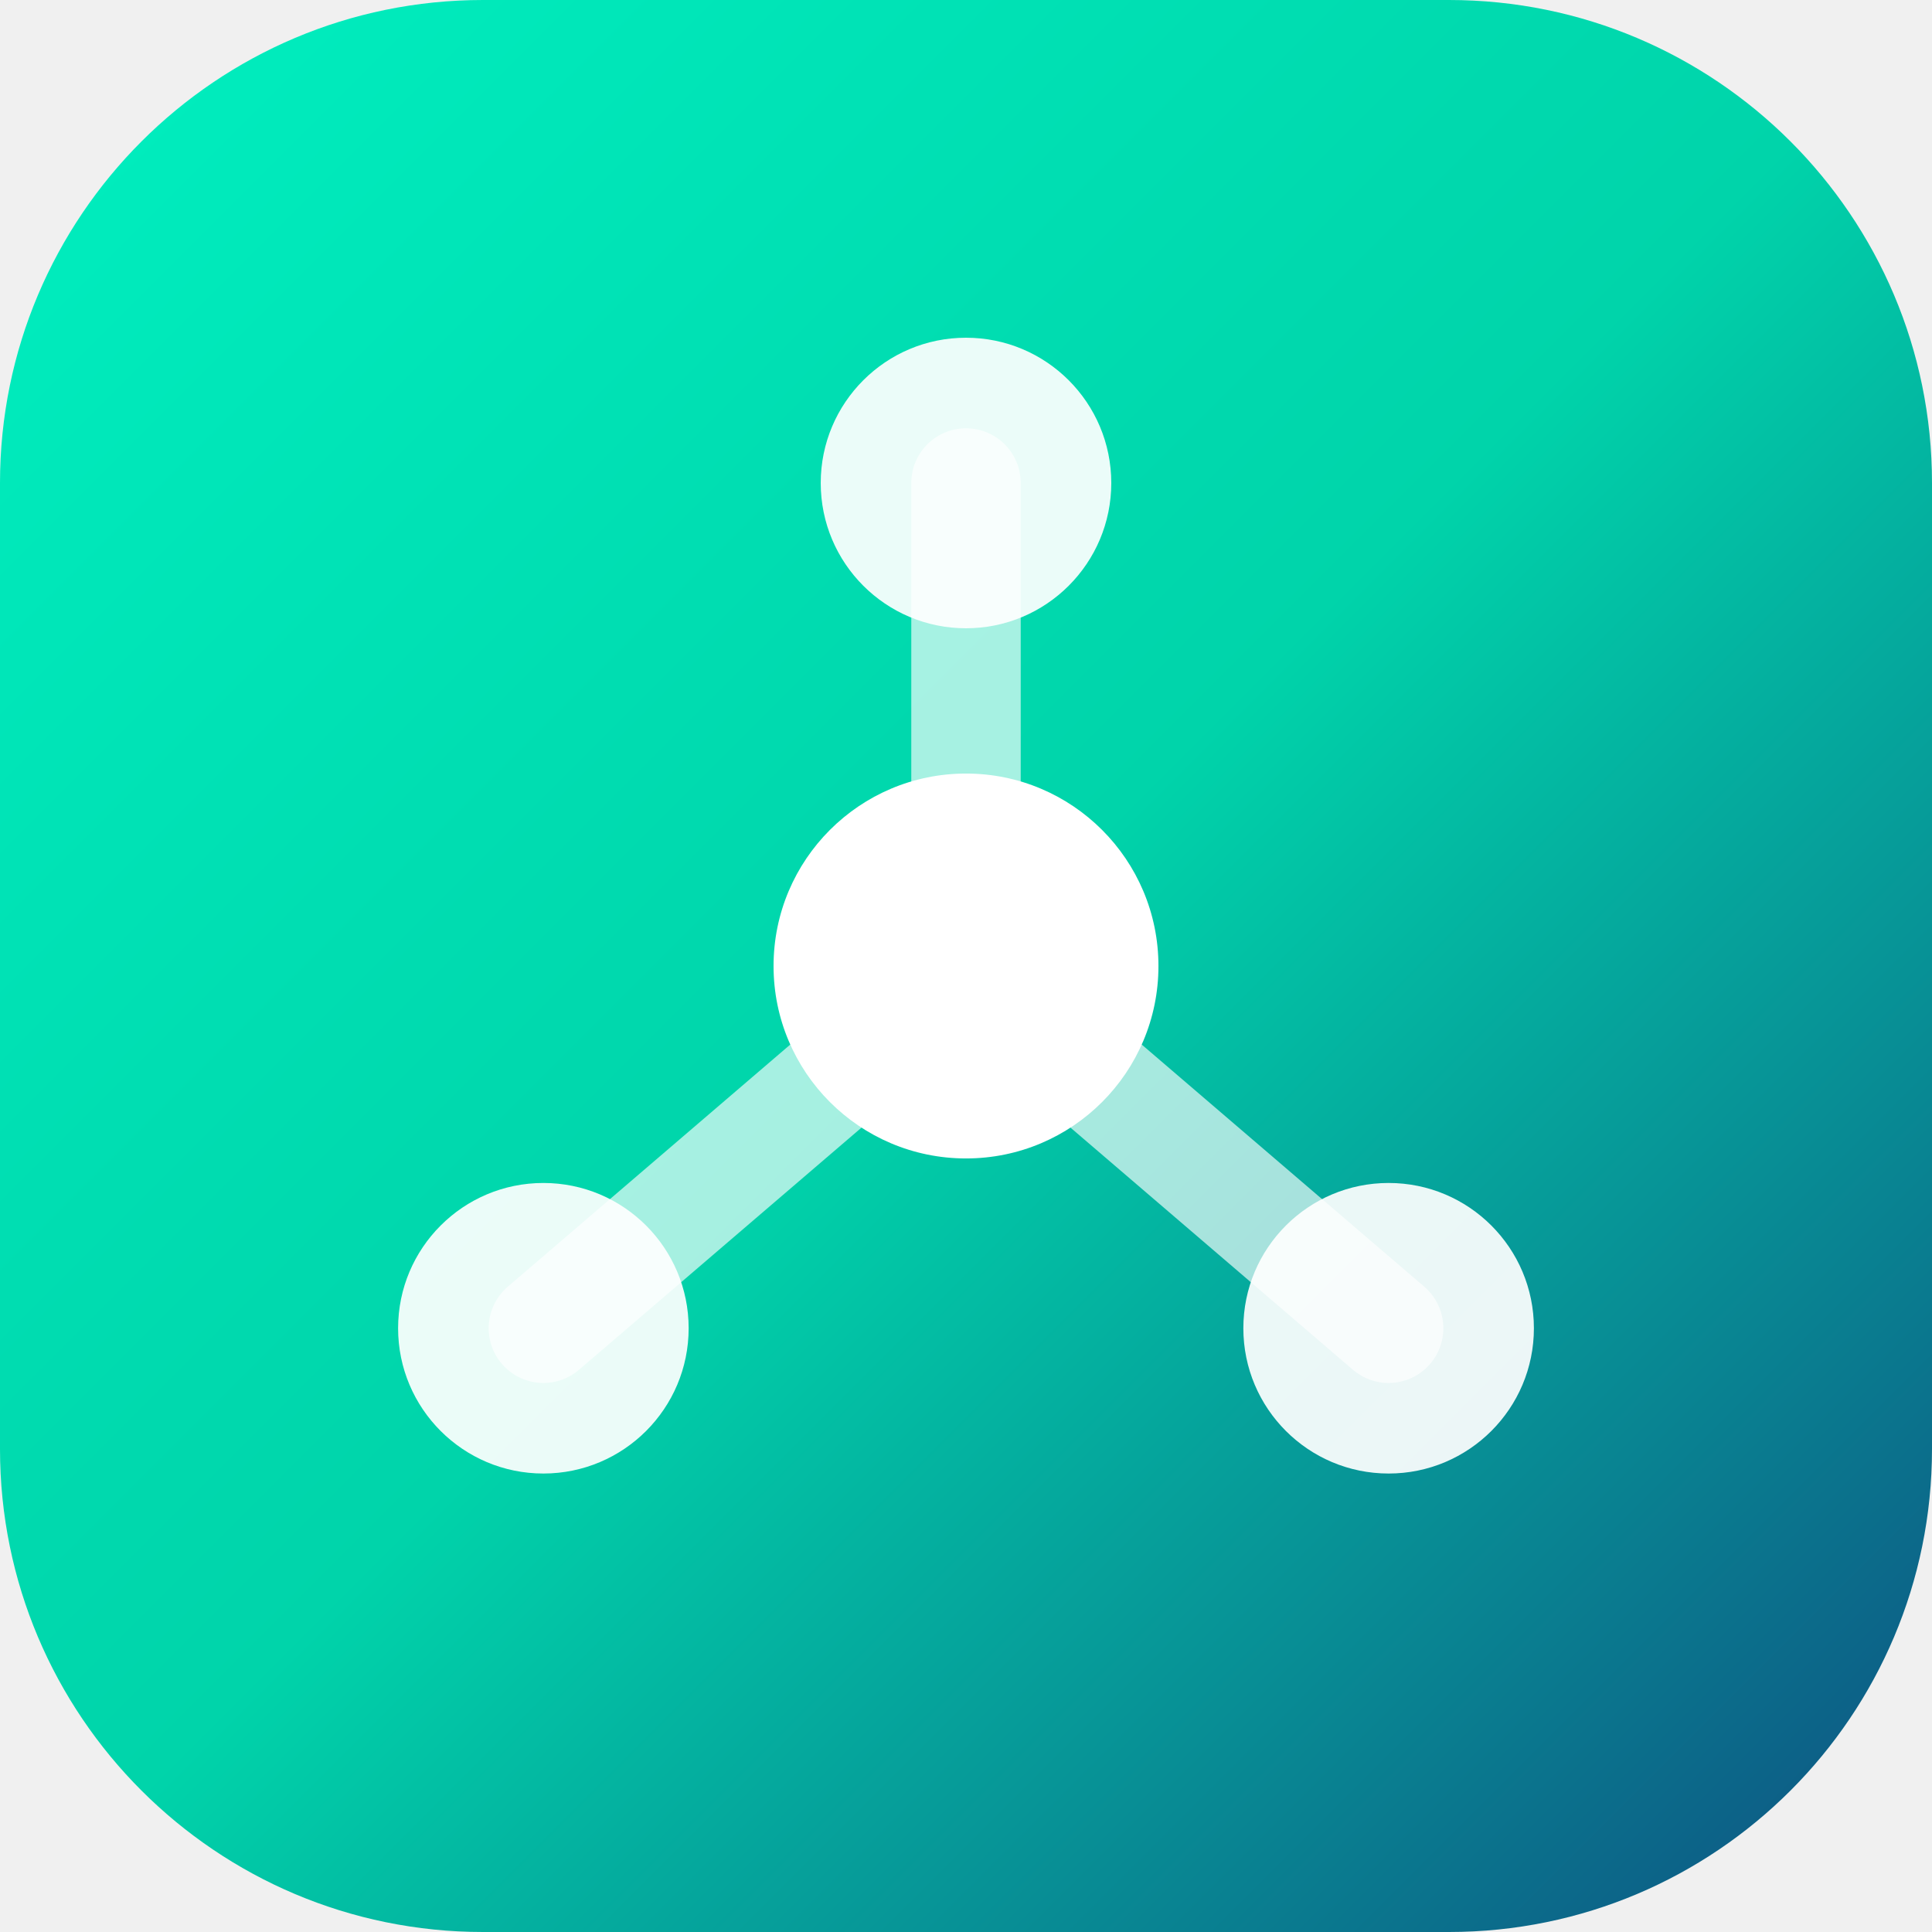
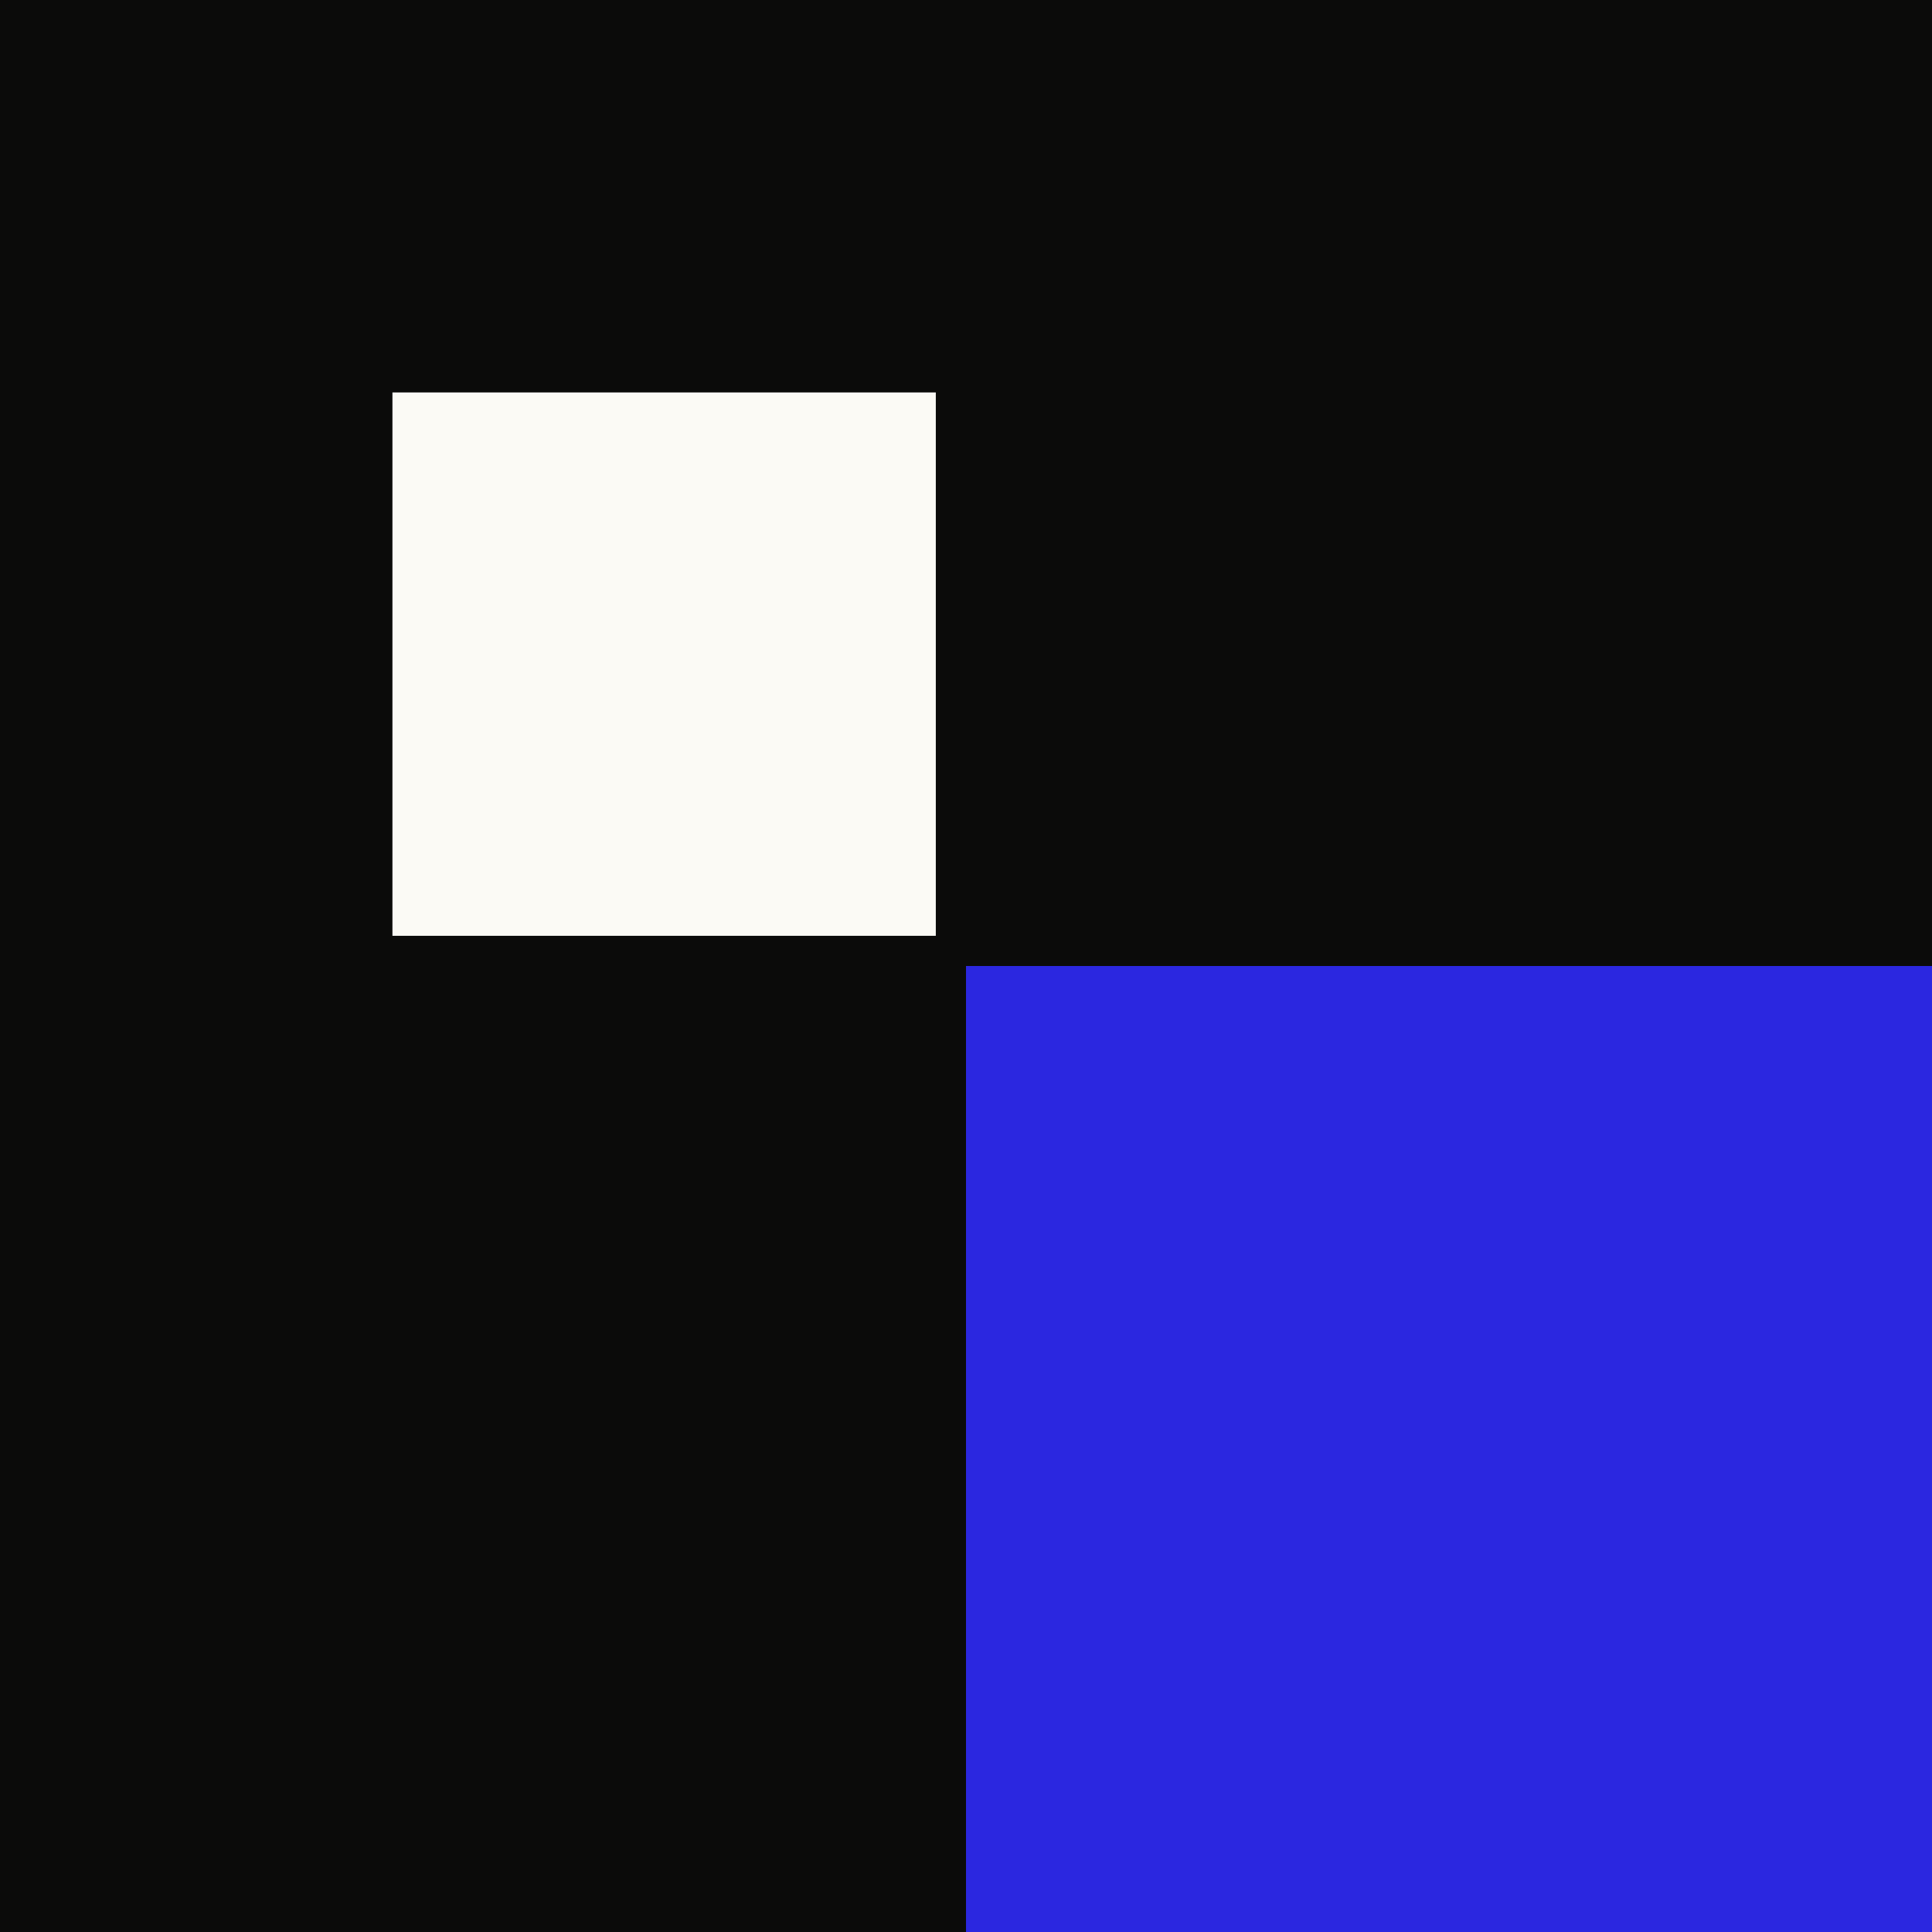
- <svg xmlns="http://www.w3.org/2000/svg" viewBox="0 0 1024 1024" width="1024" height="1024">
-   <defs>
-     <linearGradient id="iconG" x1="0%" y1="0%" x2="100%" y2="100%">
-       <stop offset="0%" style="stop-color:#00F0C0" />
-       <stop offset="50%" style="stop-color:#00D4AA" />
-       <stop offset="100%" style="stop-color:#0F4C81" />
-     </linearGradient>
-   </defs>
-   <rect width="1024" height="1024" rx="256" fill="url(#iconG)" />
-   <g stroke="#fff" stroke-width="58" stroke-linecap="round" opacity="0.65">
-     <line x1="512" y1="512" x2="512" y2="256" />
-     <line x1="512" y1="512" x2="288" y2="704" />
-     <line x1="512" y1="512" x2="736" y2="704" />
-   </g>
-   <circle cx="512" cy="256" r="77" fill="#fff" opacity="0.92" />
-   <circle cx="288" cy="704" r="77" fill="#fff" opacity="0.92" />
-   <circle cx="736" cy="704" r="77" fill="#fff" opacity="0.92" />
-   <circle cx="512" cy="512" r="102" fill="#fff" />
+ <svg xmlns="http://www.w3.org/2000/svg" viewBox="0 0 32 32" width="32" height="32">
+   <rect x="0" y="0" width="32" height="32" fill="#0B0B0A" />
+   <rect x="16" y="16" width="16" height="16" fill="#2B27E0" />
+   <rect x="6.5" y="6.5" width="9" height="9" fill="#FBFAF5" />
</svg>
